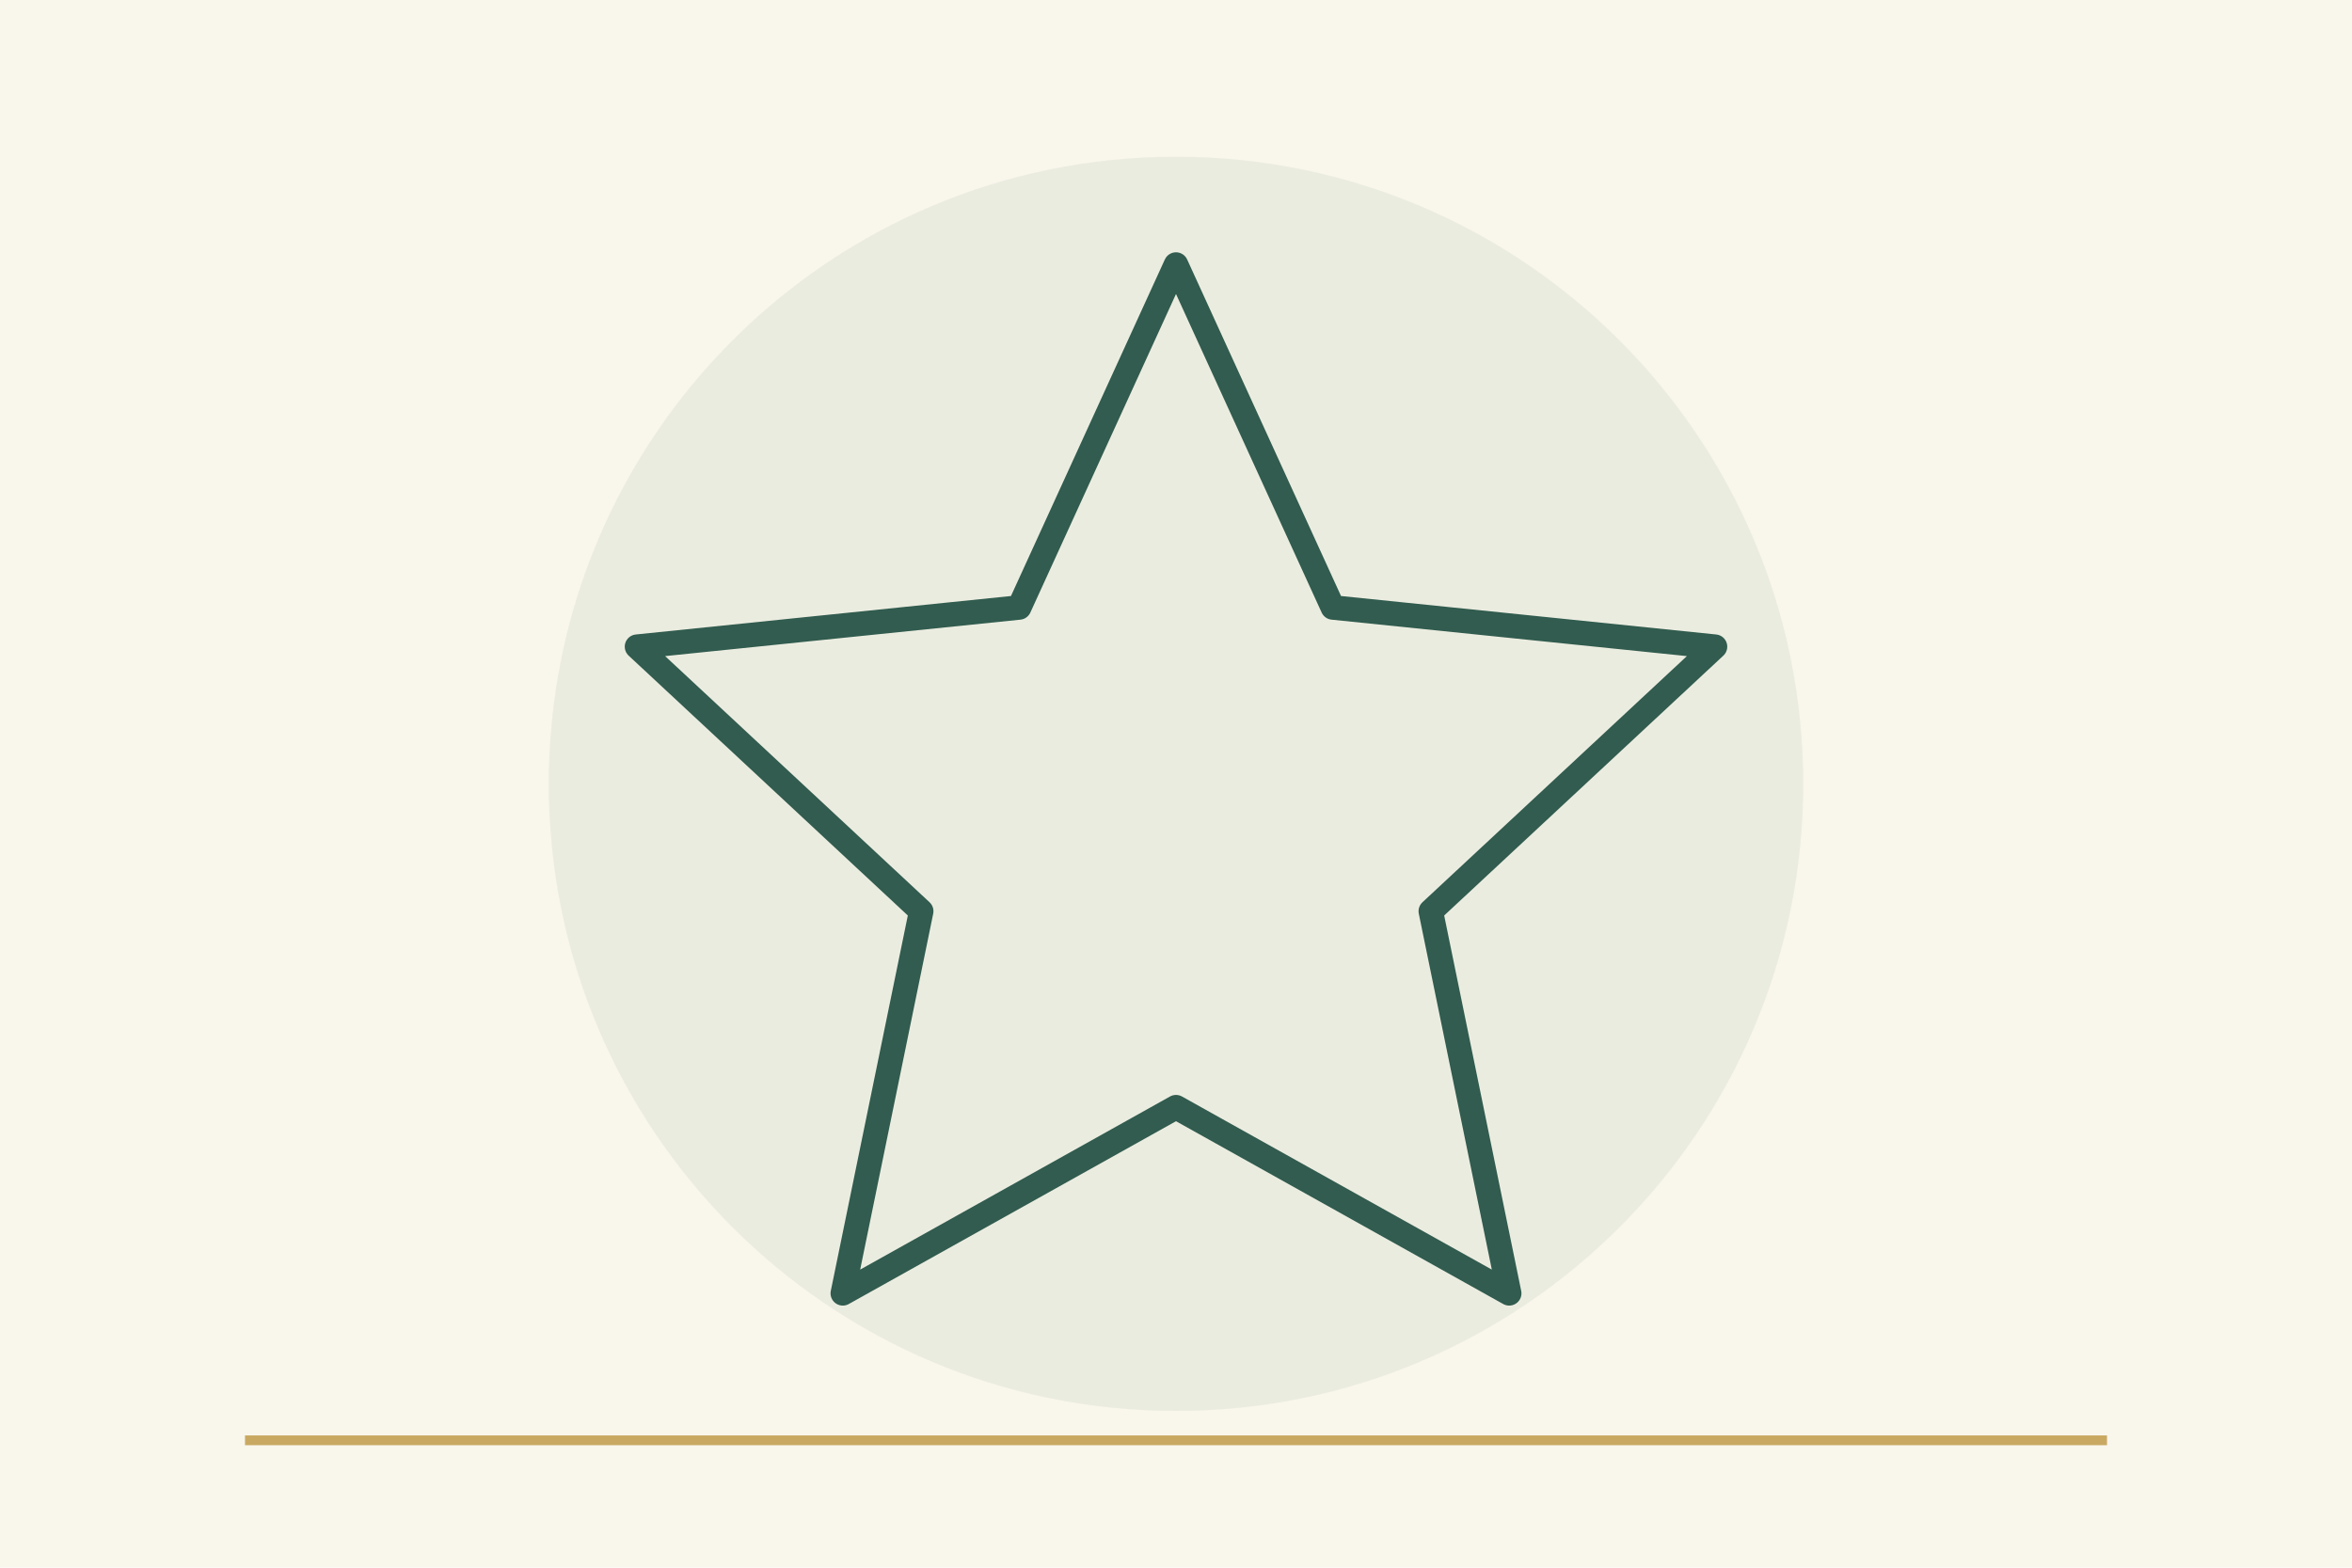
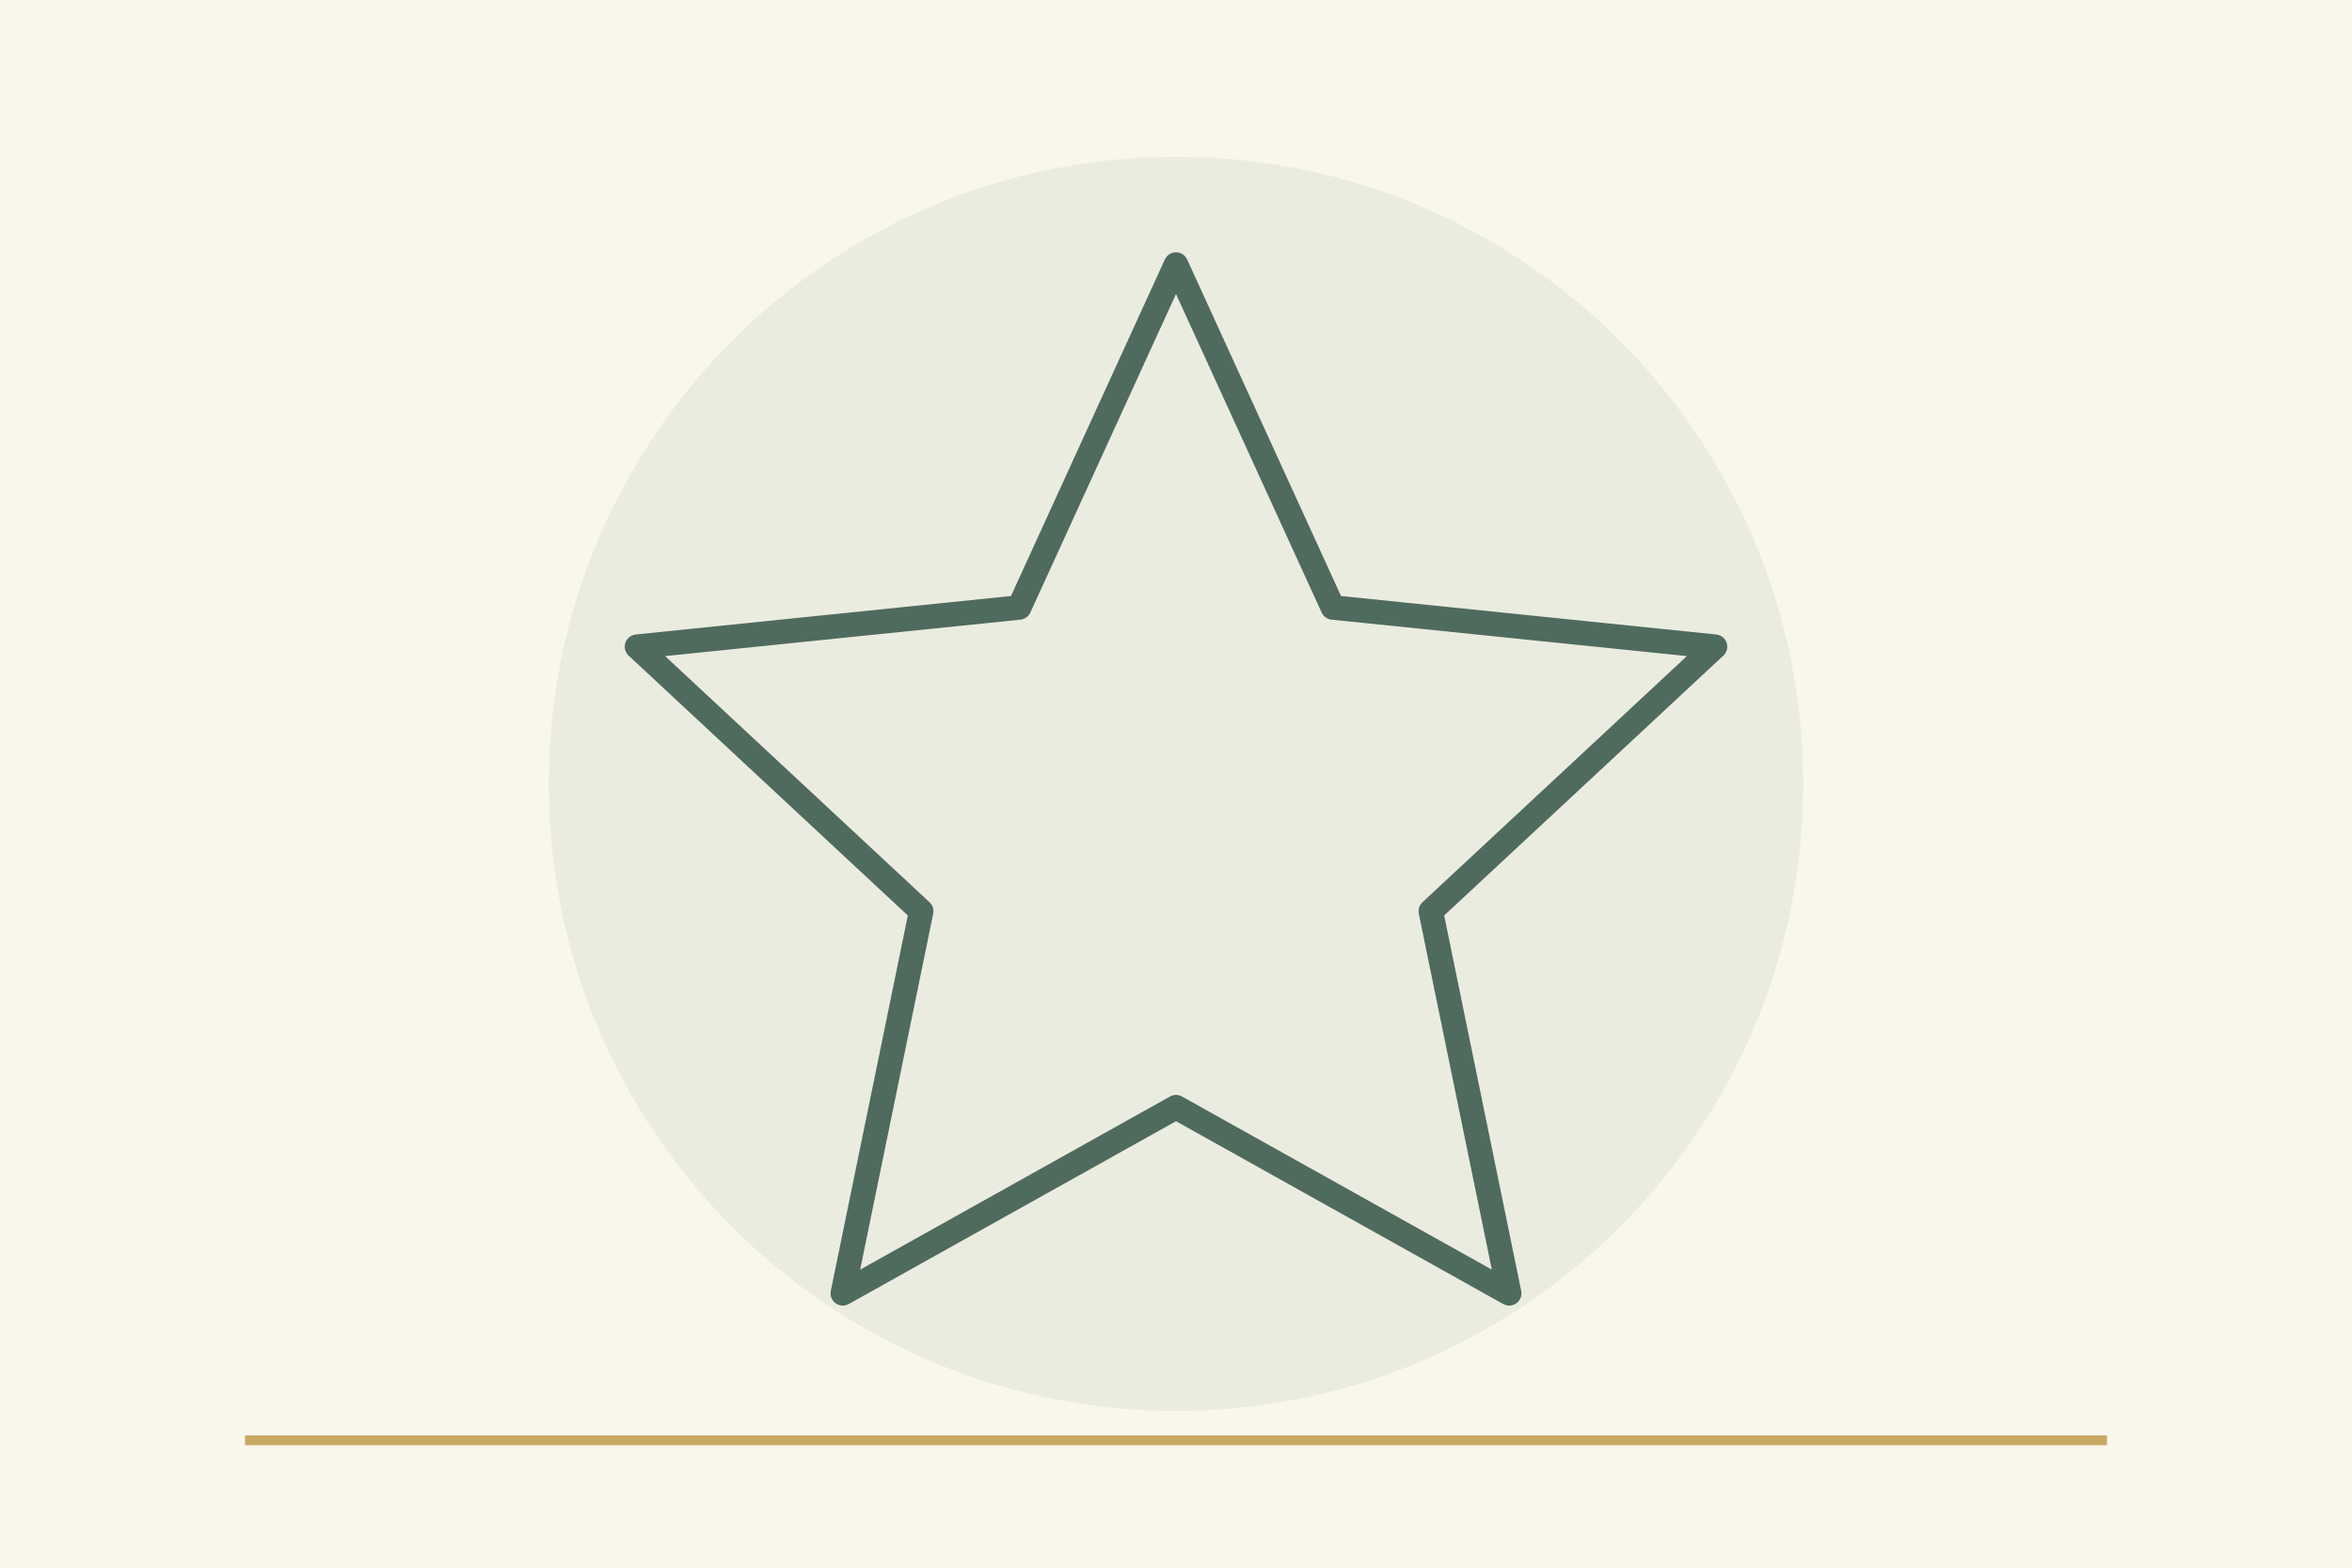
<svg xmlns="http://www.w3.org/2000/svg" viewBox="0 0 240 160">
  <rect width="240" height="160" fill="#F9F6EC" />
  <circle cx="120" cy="80" r="64" fill="#6B8F72" opacity=".10" />
-   <g fill="none" stroke="#315C4F" stroke-width="2.5" stroke-linejoin="round" stroke-linecap="round">
+   <g fill="none" stroke="#4F6B5D" stroke-width="2.5" stroke-linejoin="round" stroke-linecap="round">
    <path d="m120 27 16 35 39 4-29 27 8 39-34-19-34 19 8-39-29-27 39-4Z" />
  </g>
  <path d="M25 147h190" stroke="#C9A962" />
</svg>
